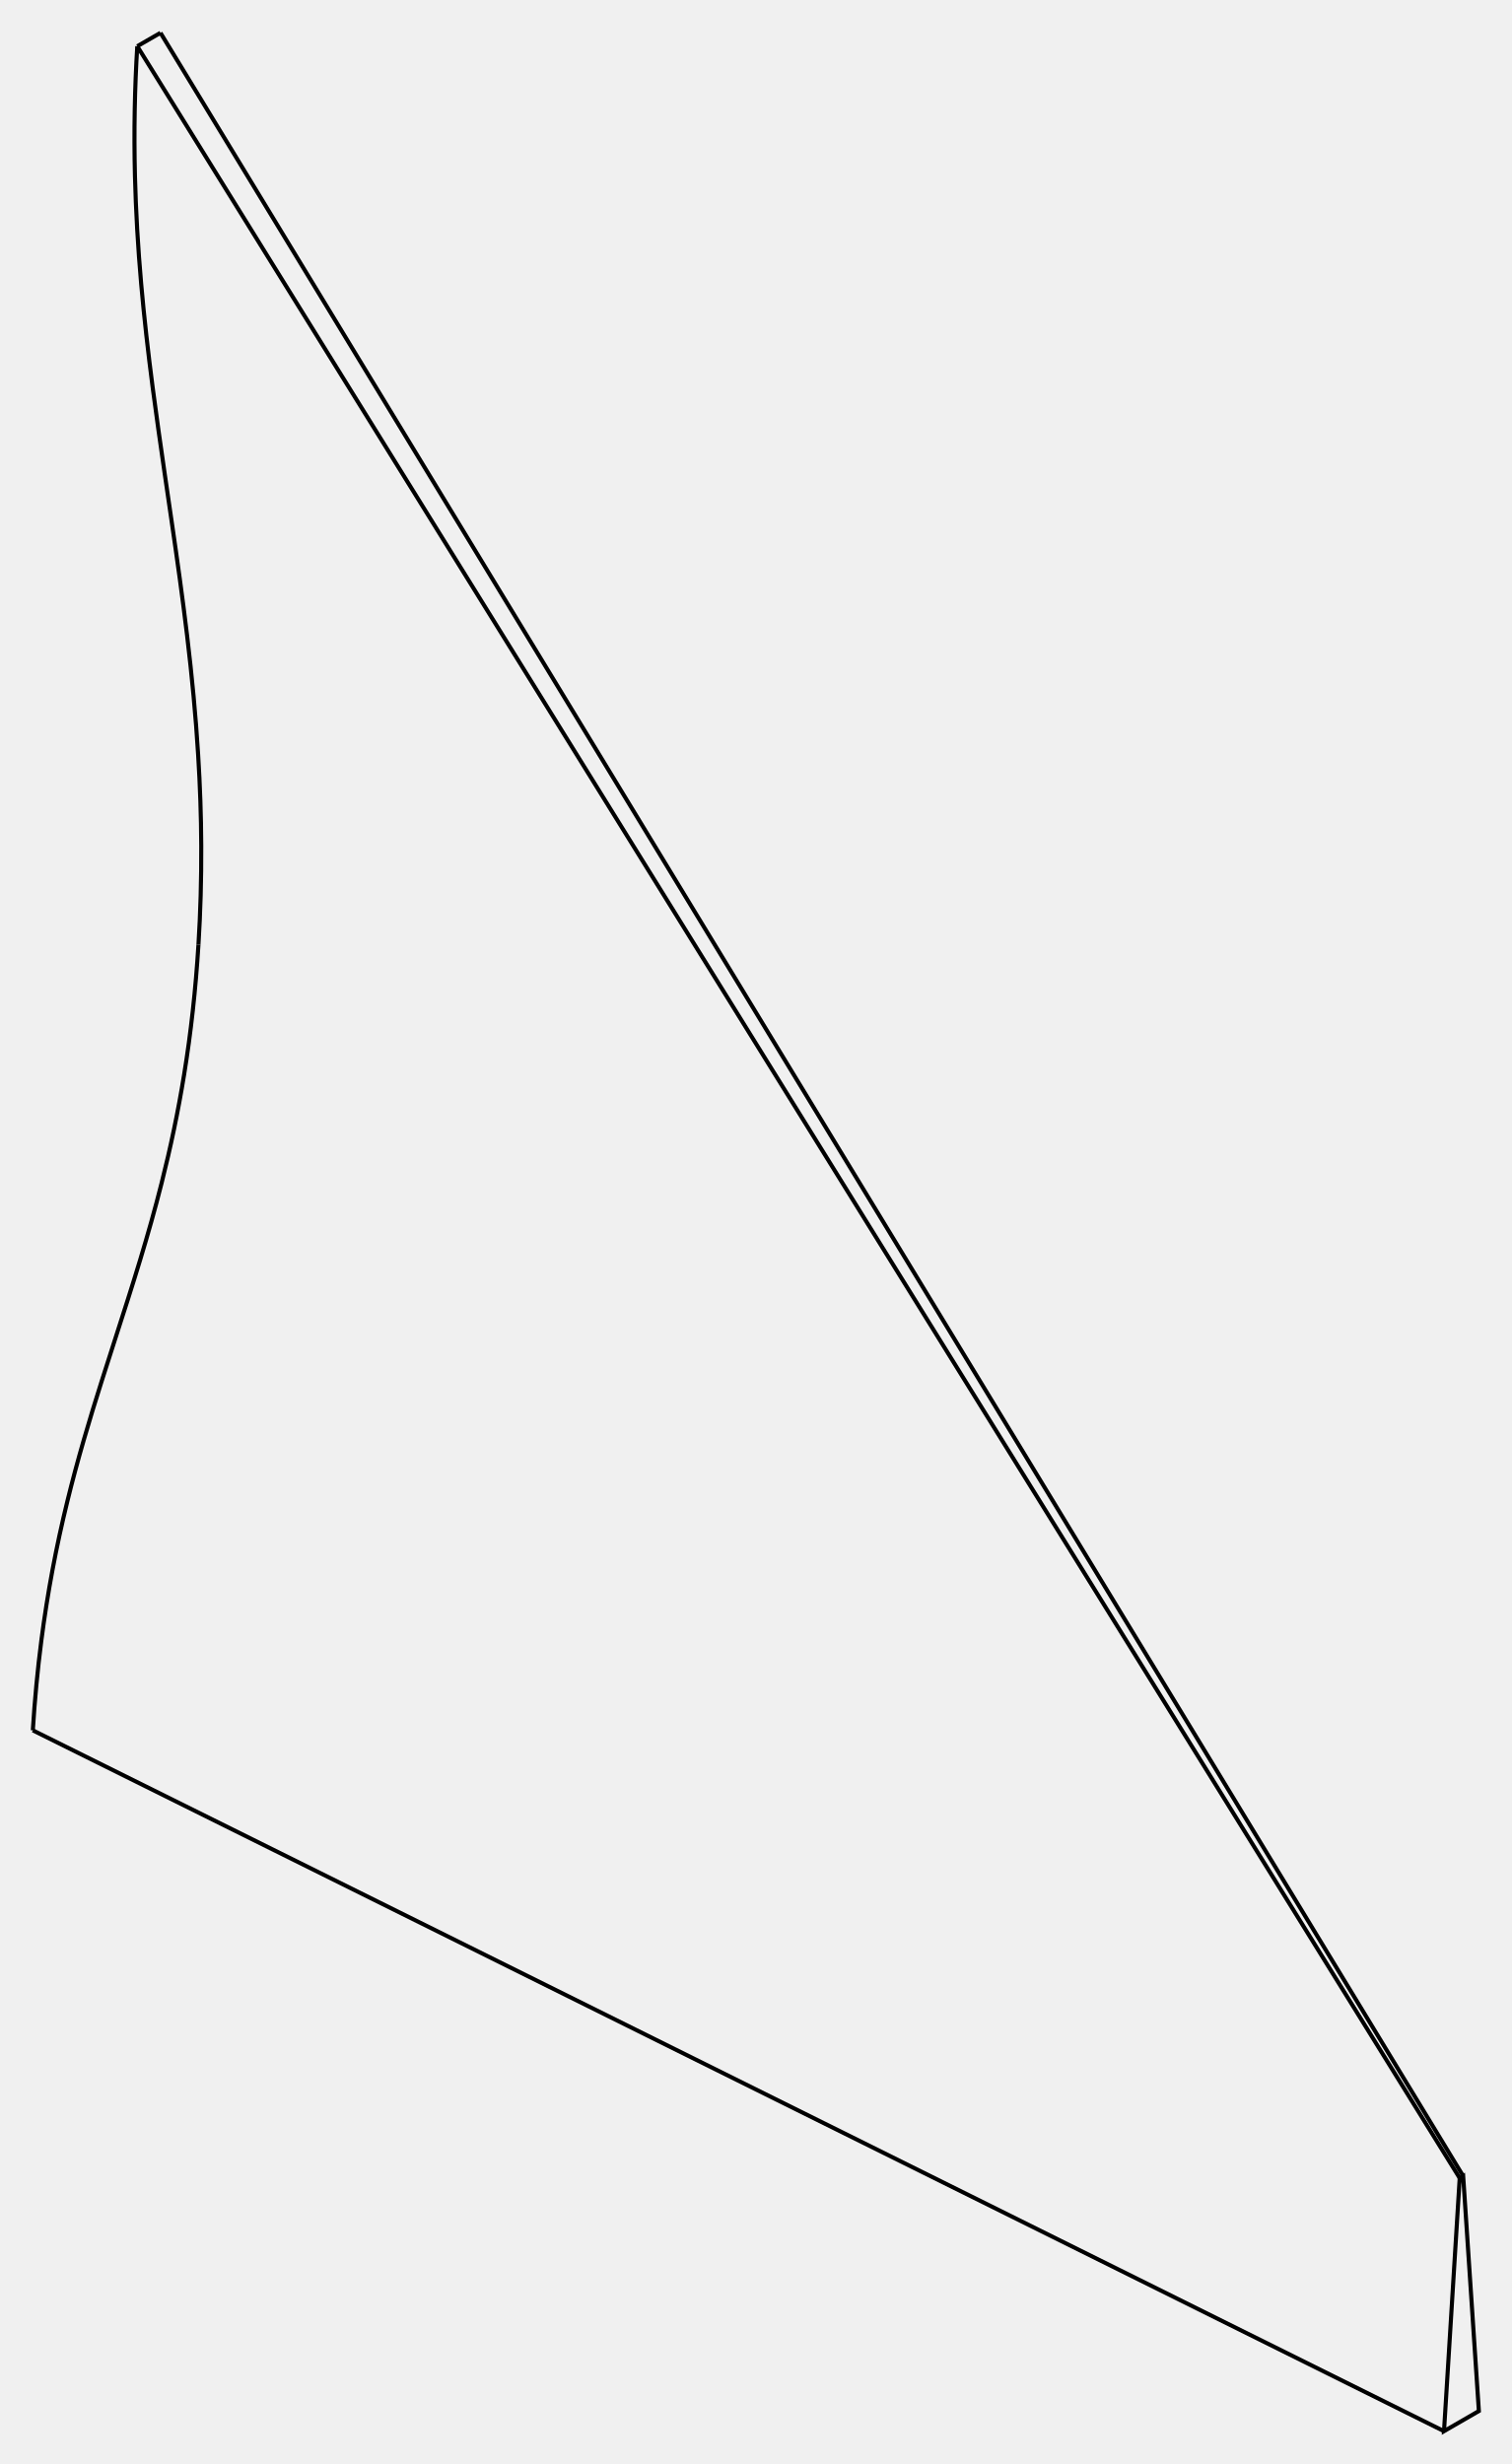
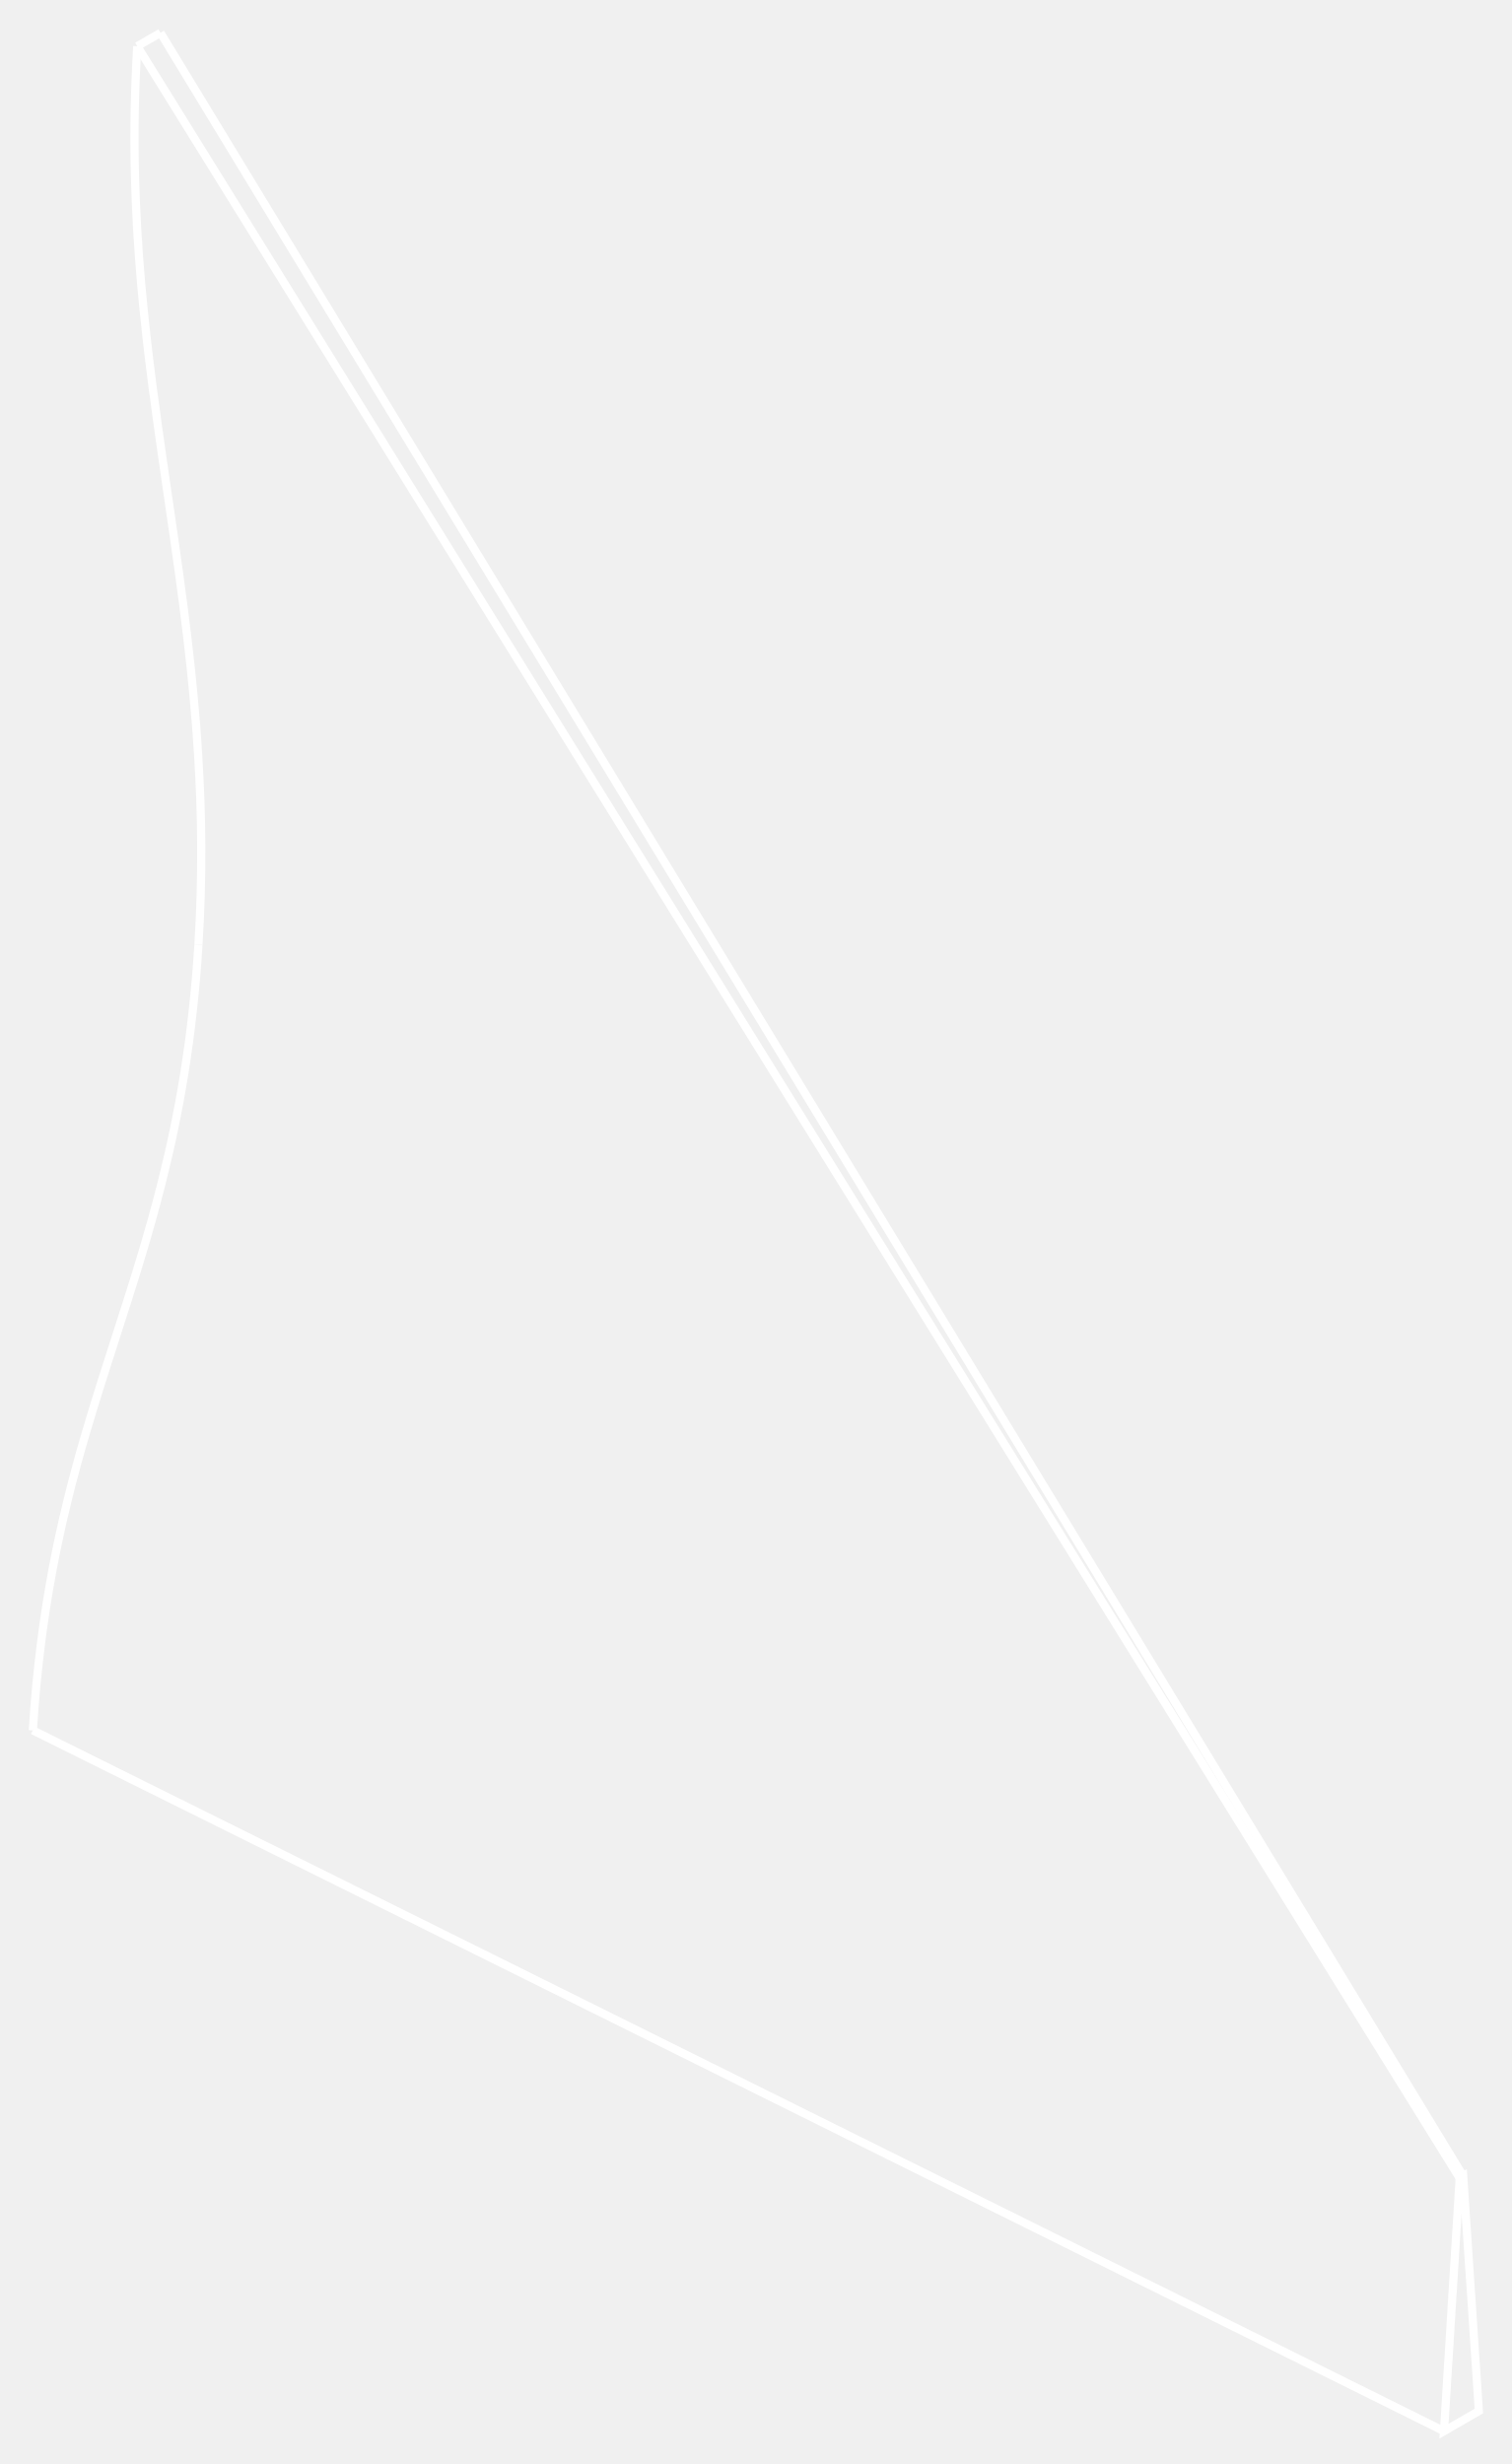
- <svg xmlns="http://www.w3.org/2000/svg" version="1.1" viewBox="-24.529 -37.483 46.053 75.069" fill="none" stroke="black" stroke-width="0.2%" vector-effect="non-scaling-stroke">
+ <svg xmlns="http://www.w3.org/2000/svg" version="1.1" viewBox="-24.529 -37.483 46.053 75.069" fill="none" stroke="white" stroke-width="0.4%" vector-effect="non-scaling-stroke">
  <path d="M 20.046 28.814 L 20.524 35.972 L 19.462 36.586 L 19.94 28.876 L 20.046 28.814 Z" />
  <path d="M -19.64 -36.483 L 20.046 28.814" />
  <path d="M -23.529 15.234 L 19.462 36.586" />
  <path d="M -20.347 -36.075 L 19.94 28.876" />
  <path d="M -19.64 -36.483 L -20.347 -36.075" />
  <path d="M -18.483 -8.705 C -18.422 -9.682 -18.393 -10.685 -18.398 -11.718 Q -18.404 -13.069 -18.493 -14.492 C -18.565 -15.667 -18.681 -16.881 -18.83 -18.126 C -18.967 -19.271 -19.131 -20.443 -19.304 -21.626 Q -19.407 -22.338 -19.512 -23.054 C -19.639 -23.932 -19.765 -24.811 -19.879 -25.685 C -20.017 -26.747 -20.137 -27.8 -20.228 -28.833 C -20.327 -29.957 -20.391 -31.057 -20.418 -32.125 C -20.452 -33.494 -20.425 -34.812 -20.347 -36.075" />
  <path d="M -23.529 15.234 C -23.471 14.31 -23.386 13.401 -23.271 12.51 C -23.176 11.774 -23.062 11.051 -22.929 10.342 C -22.796 9.632 -22.644 8.937 -22.477 8.255 C -22.167 6.989 -21.804 5.77 -21.426 4.578 C -21.29 4.147 -21.152 3.72 -21.015 3.294 C -20.758 2.498 -20.503 1.706 -20.262 0.91 C -20.027 0.133 -19.805 -0.649 -19.605 -1.444 C -19.334 -2.516 -19.103 -3.613 -18.92 -4.744 C -18.713 -6.018 -18.568 -7.337 -18.483 -8.705" />
</svg>
